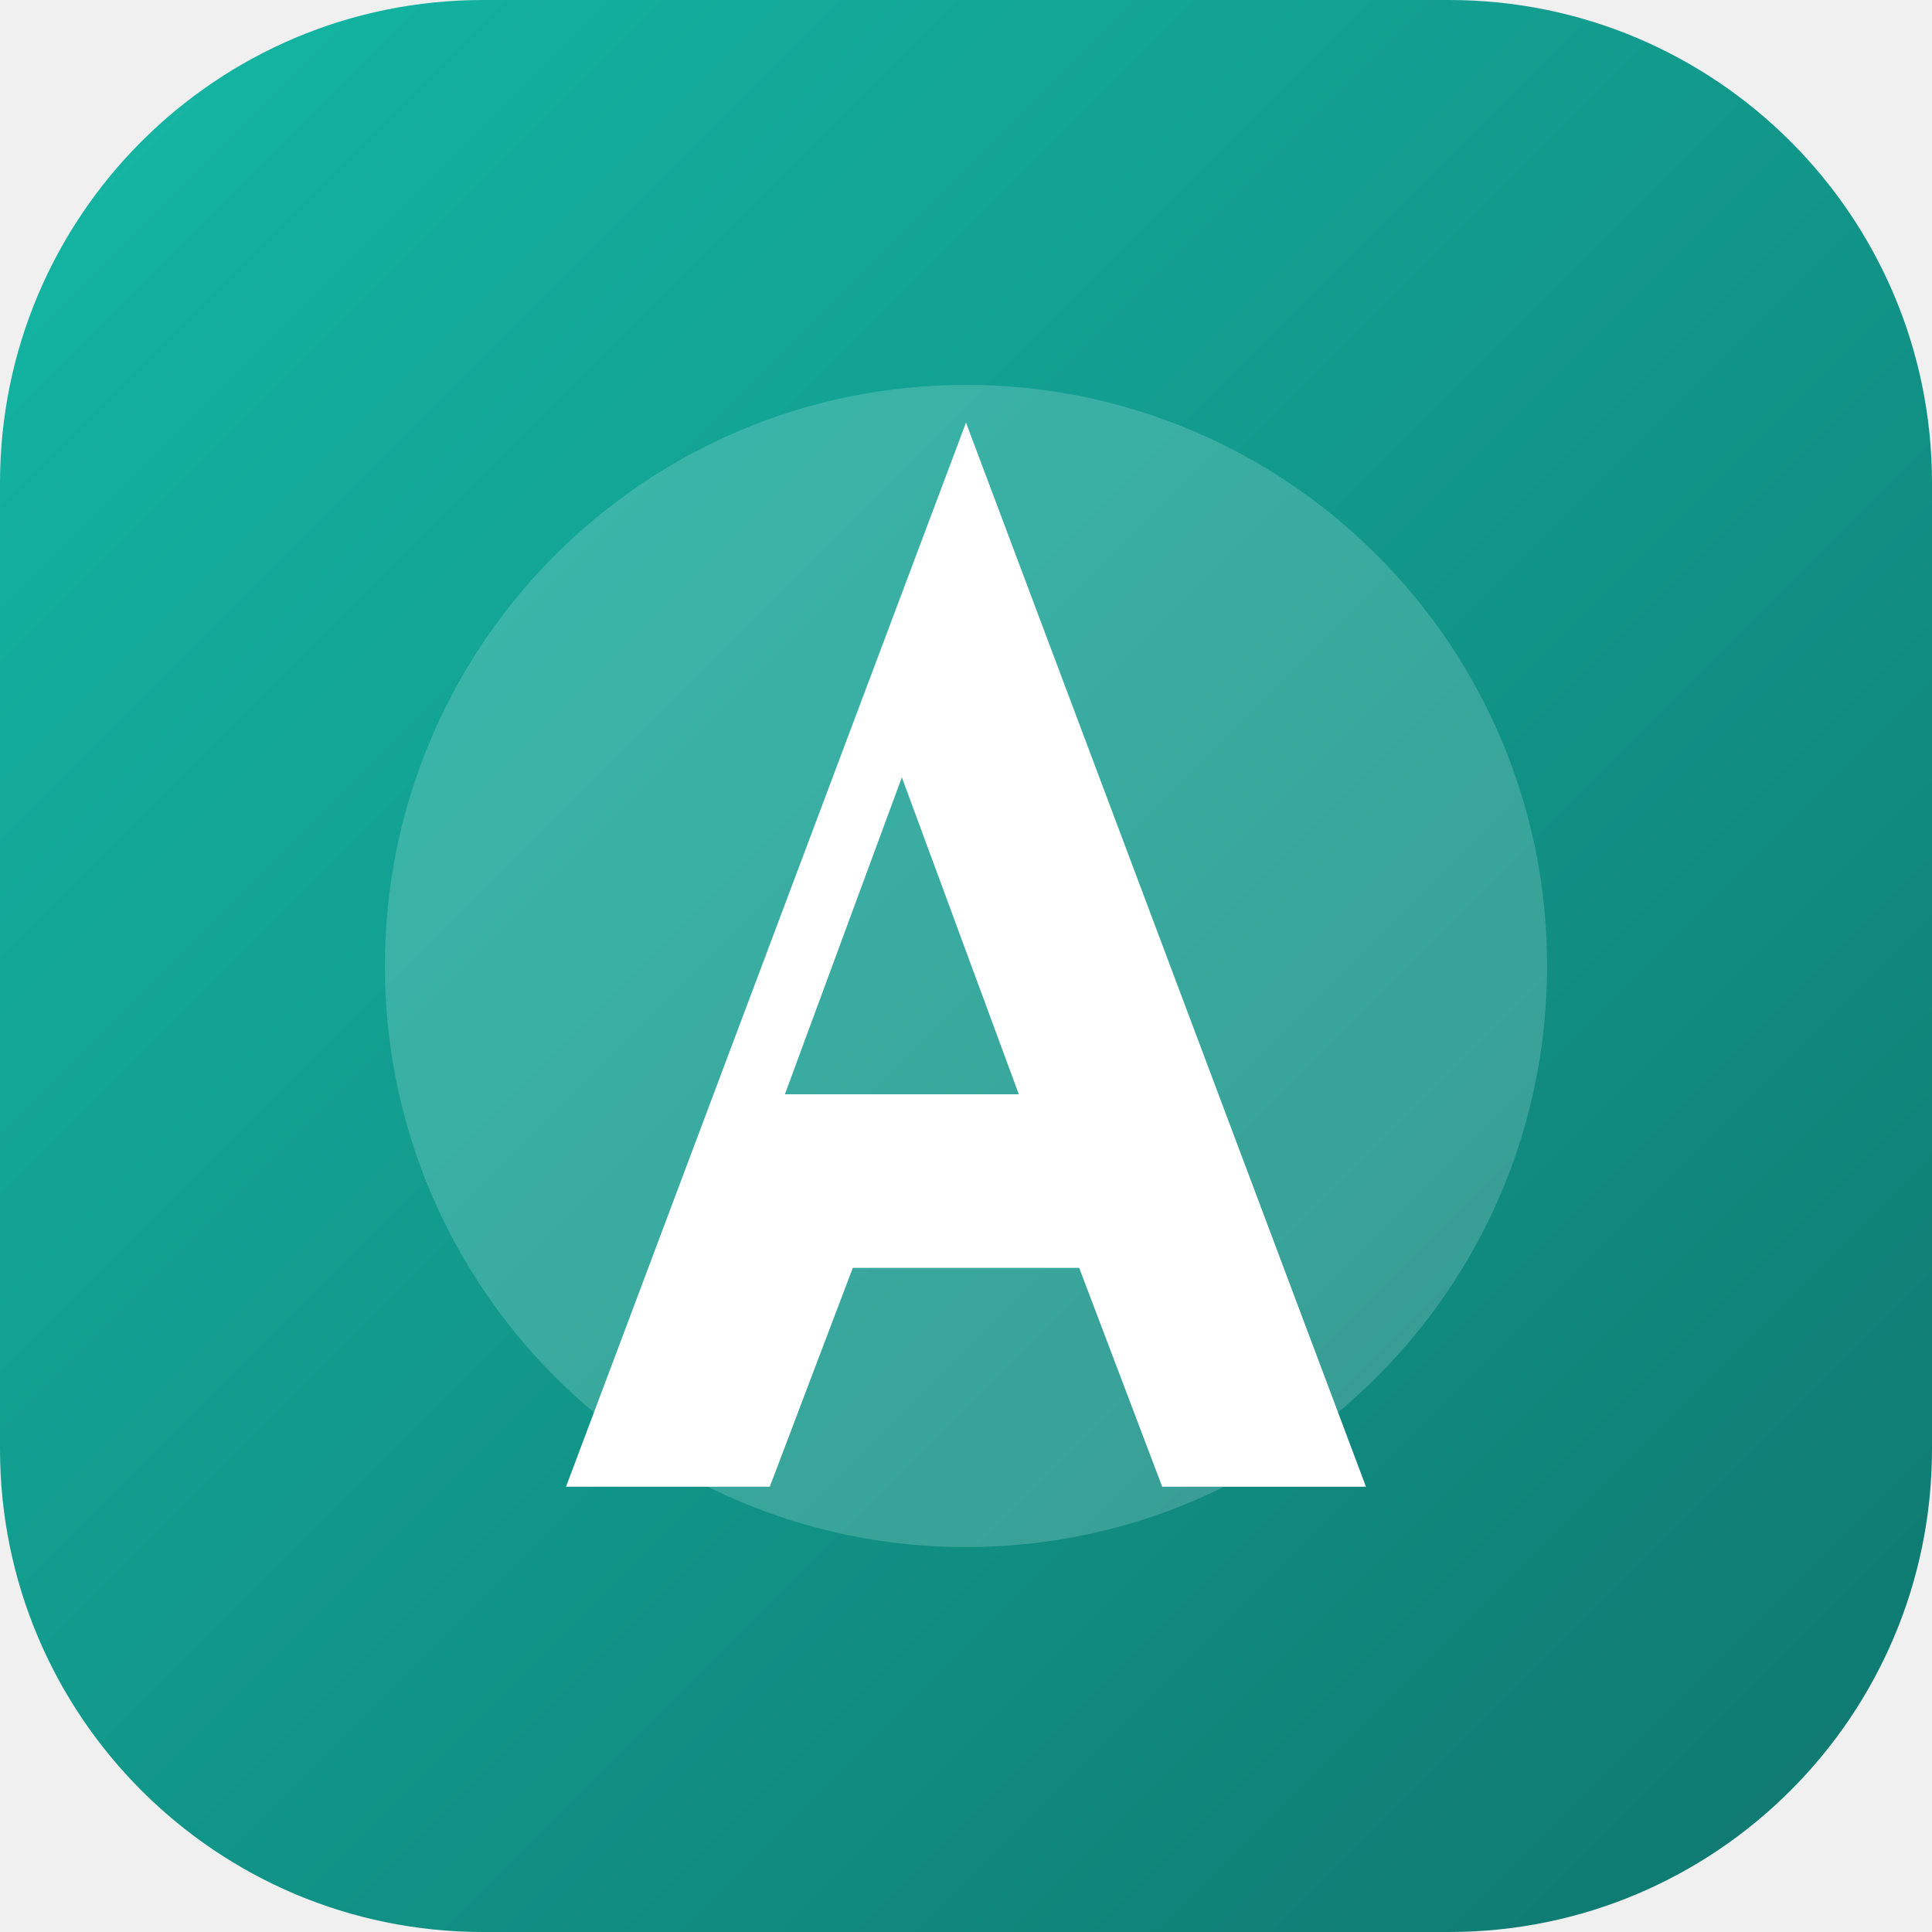
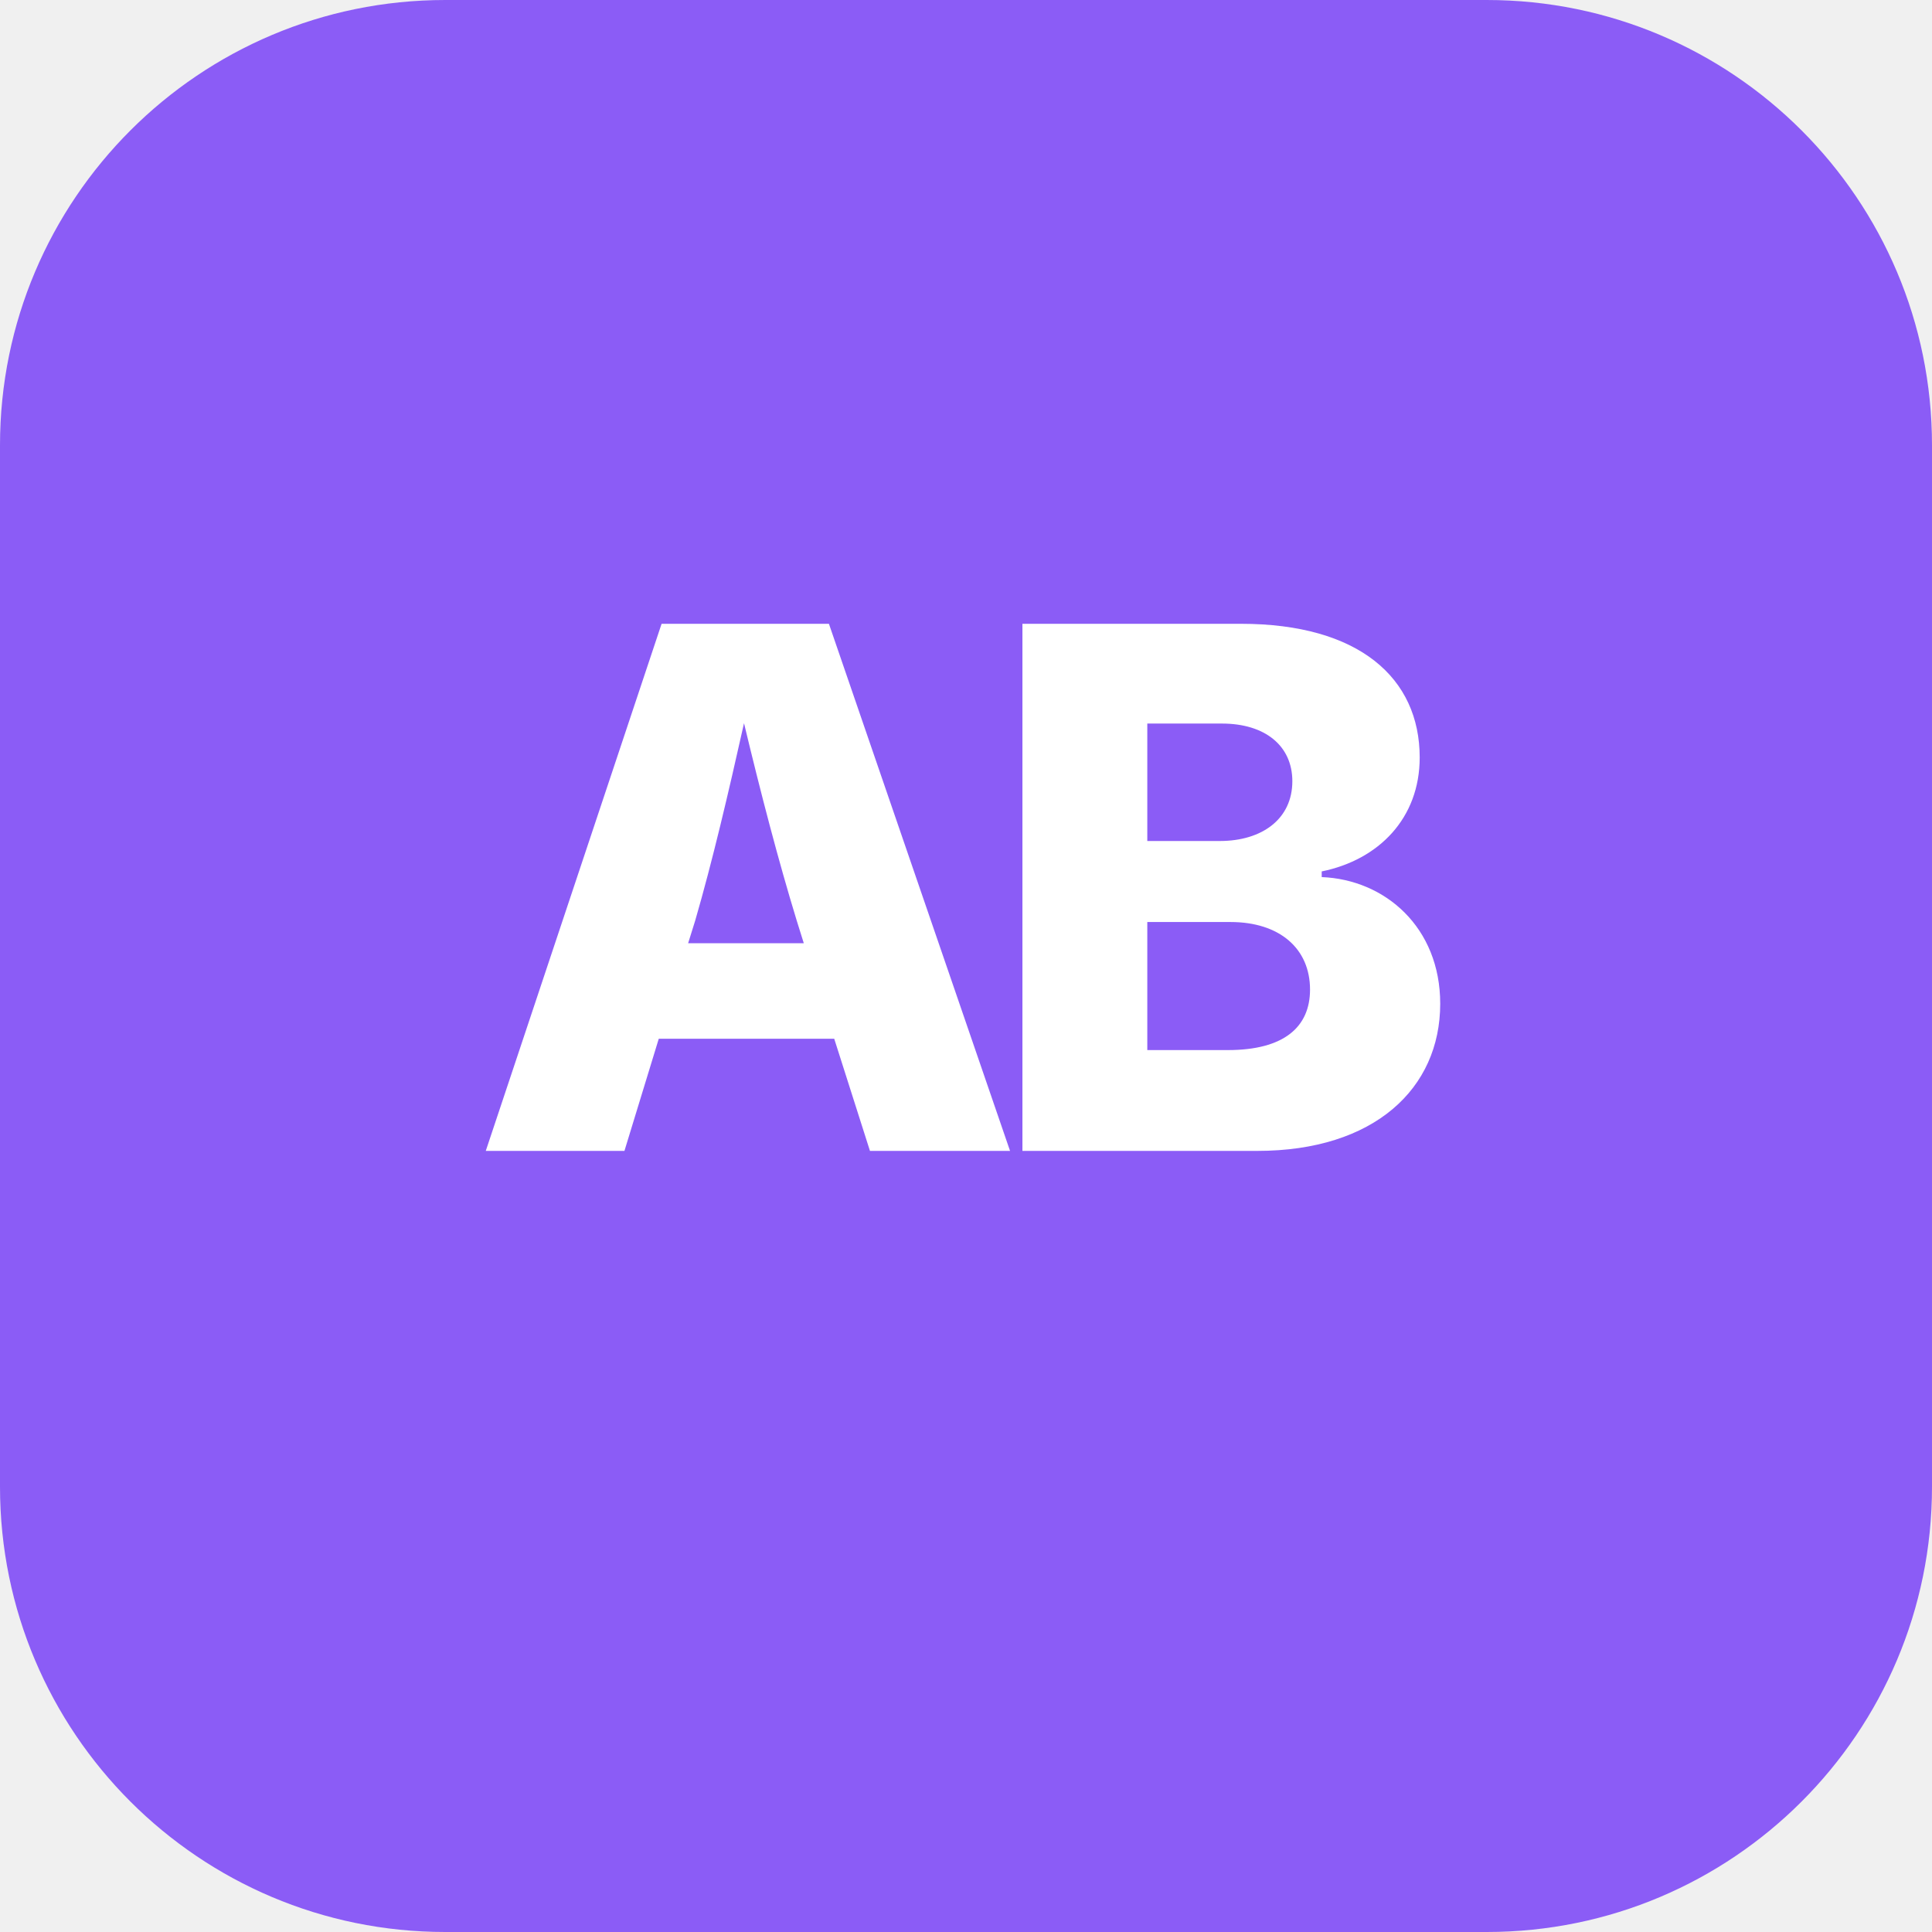
<svg xmlns="http://www.w3.org/2000/svg" viewBox="0 0 512 512" role="img" aria-labelledby="title desc">
-   <defs>
-     <linearGradient id="bg" x1="0%" x2="100%" y1="0%" y2="100%">
-       <stop offset="0%" stop-color="#14b8a6" />
-       <stop offset="100%" stop-color="#0f766e" />
-     </linearGradient>
-   </defs>
-   <rect width="512" height="512" rx="128" fill="url(#bg)" />
-   <circle cx="256" cy="256" r="154" fill="#ecfeff" opacity="0.18" />
-   <path d="M256 112 362 394h-54l-22-58H226l-22 58h-54l106-282Zm14 178-31-84-31 84h62Z" fill="#ffffff" />
+   <rect width="512" height="512" rx="118" fill="#8b5cf6" />
+   <text x="256" y="305" text-anchor="middle" fill="#ffffff" font-family="Inter, Manrope, Arial, sans-serif" font-size="192" font-weight="800" letter-spacing="-12">
+     AB
+   </text>
</svg>
